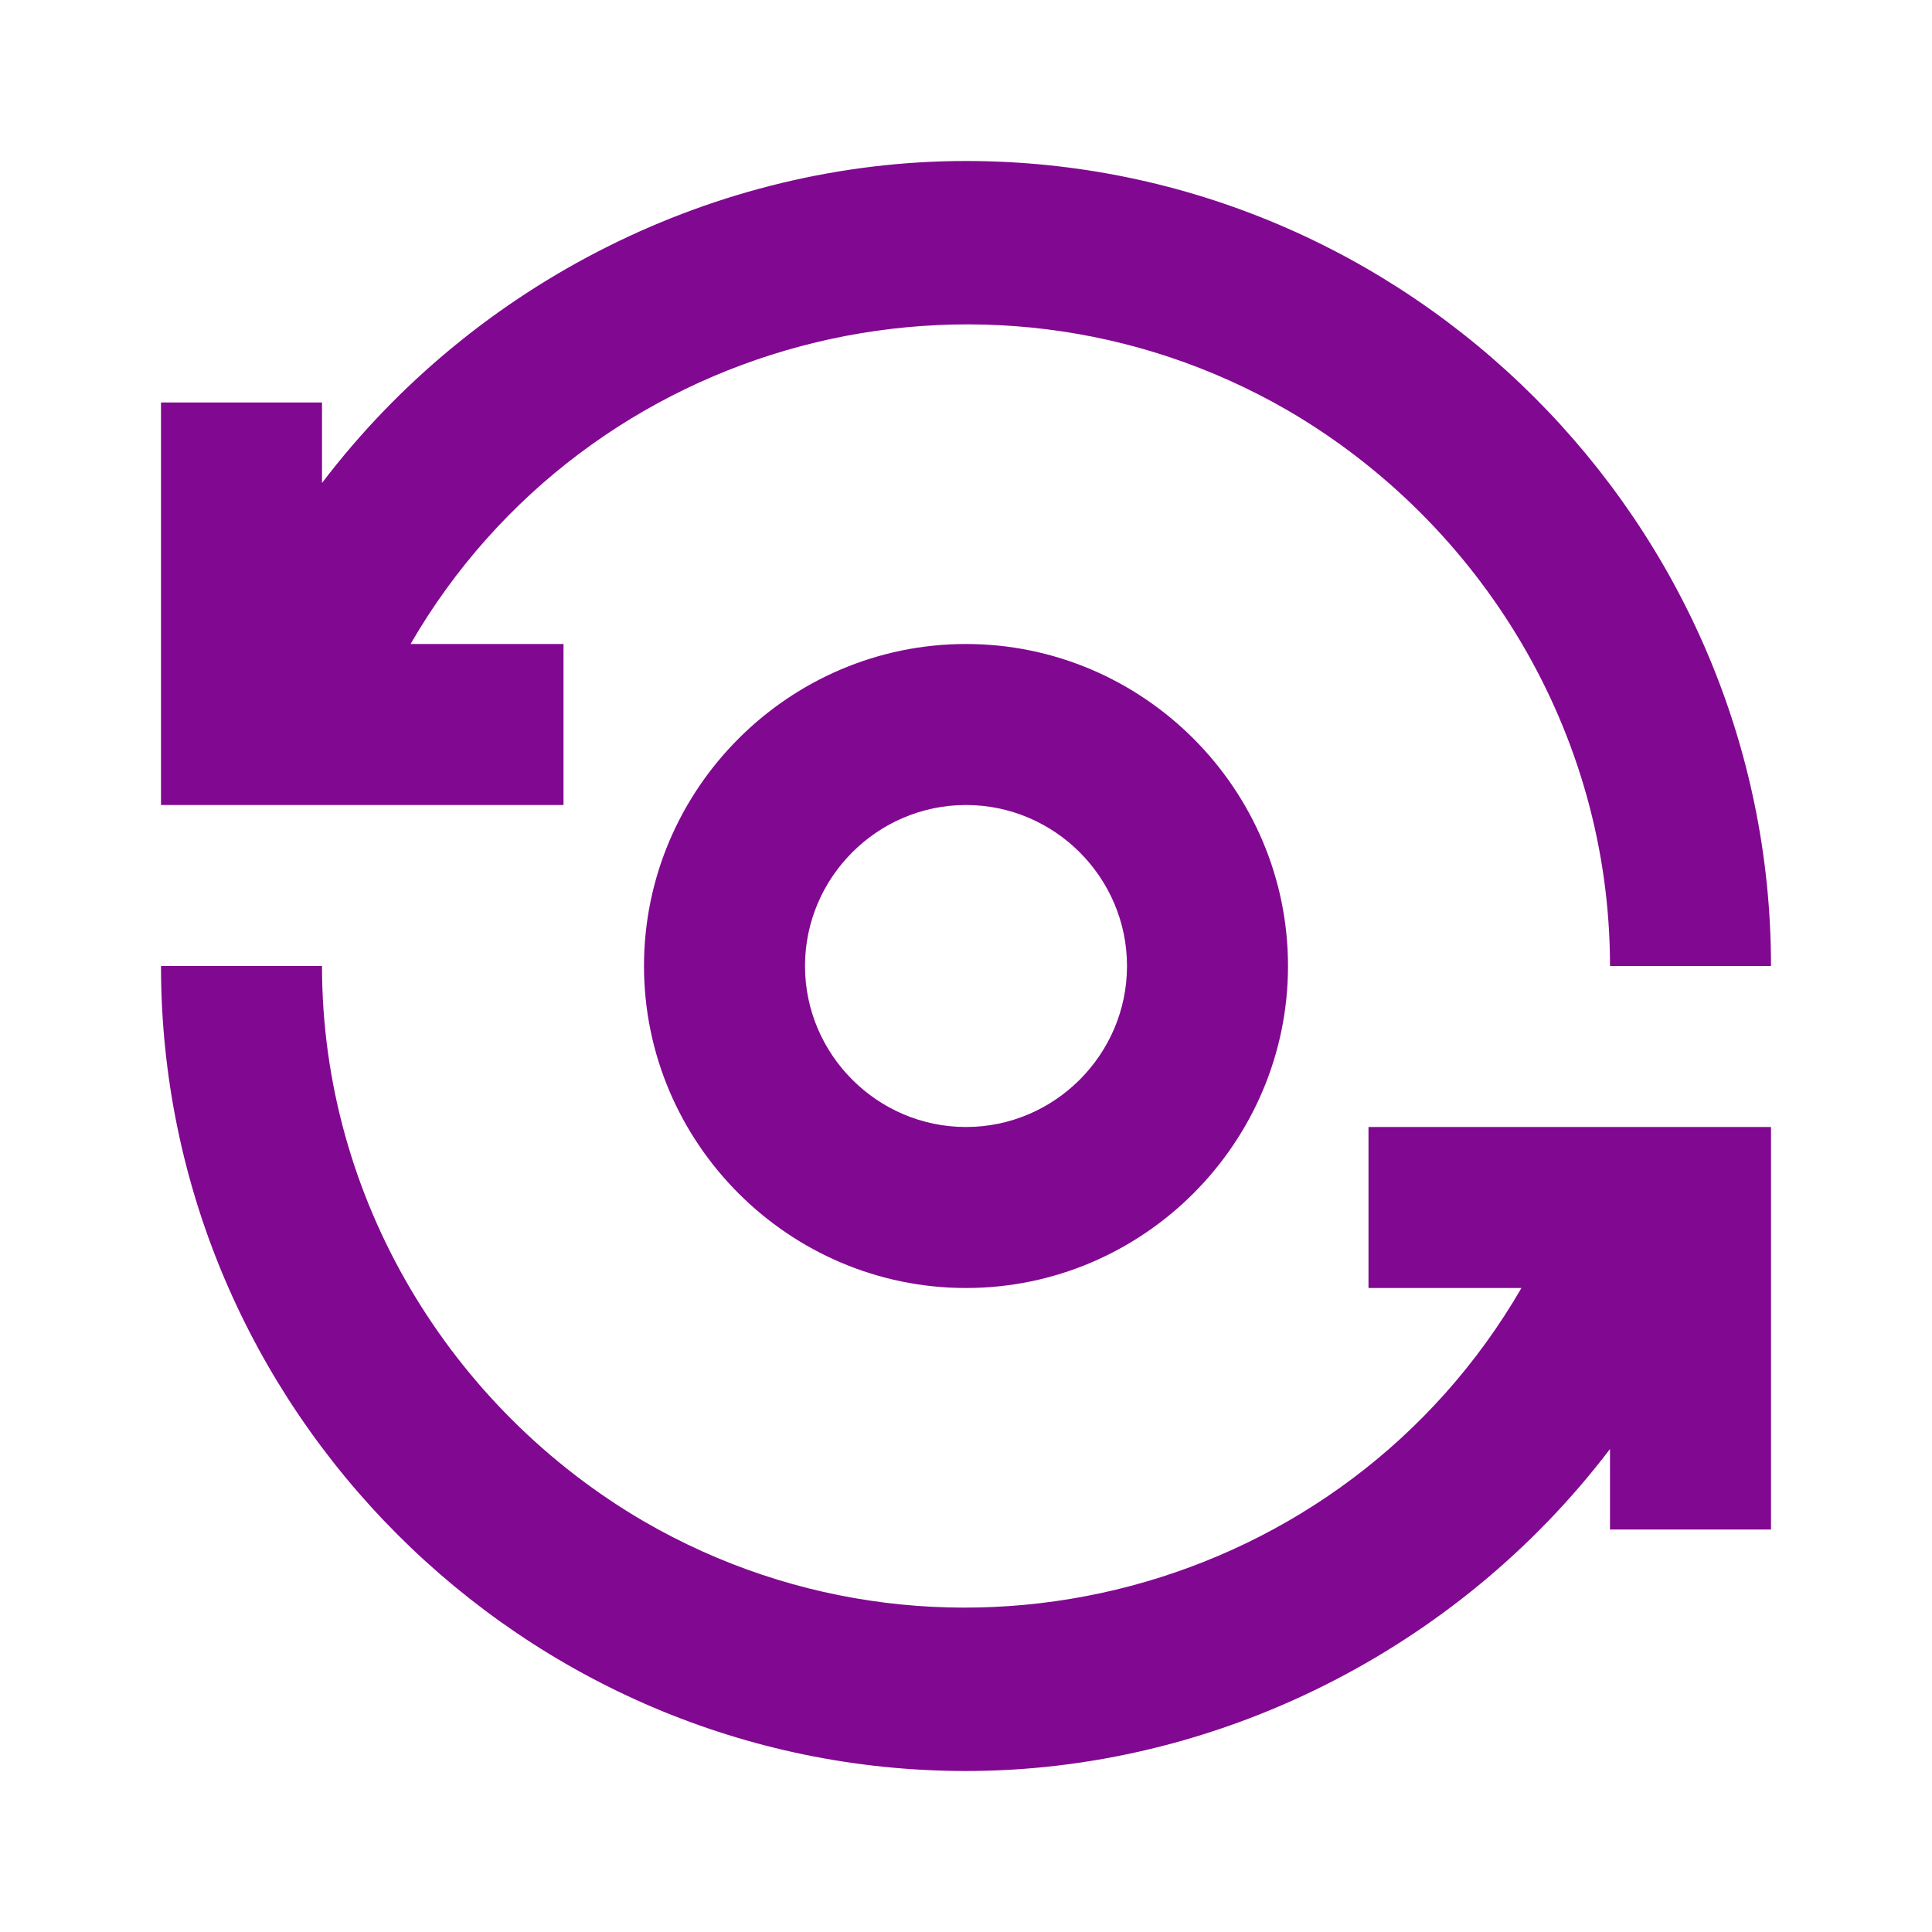
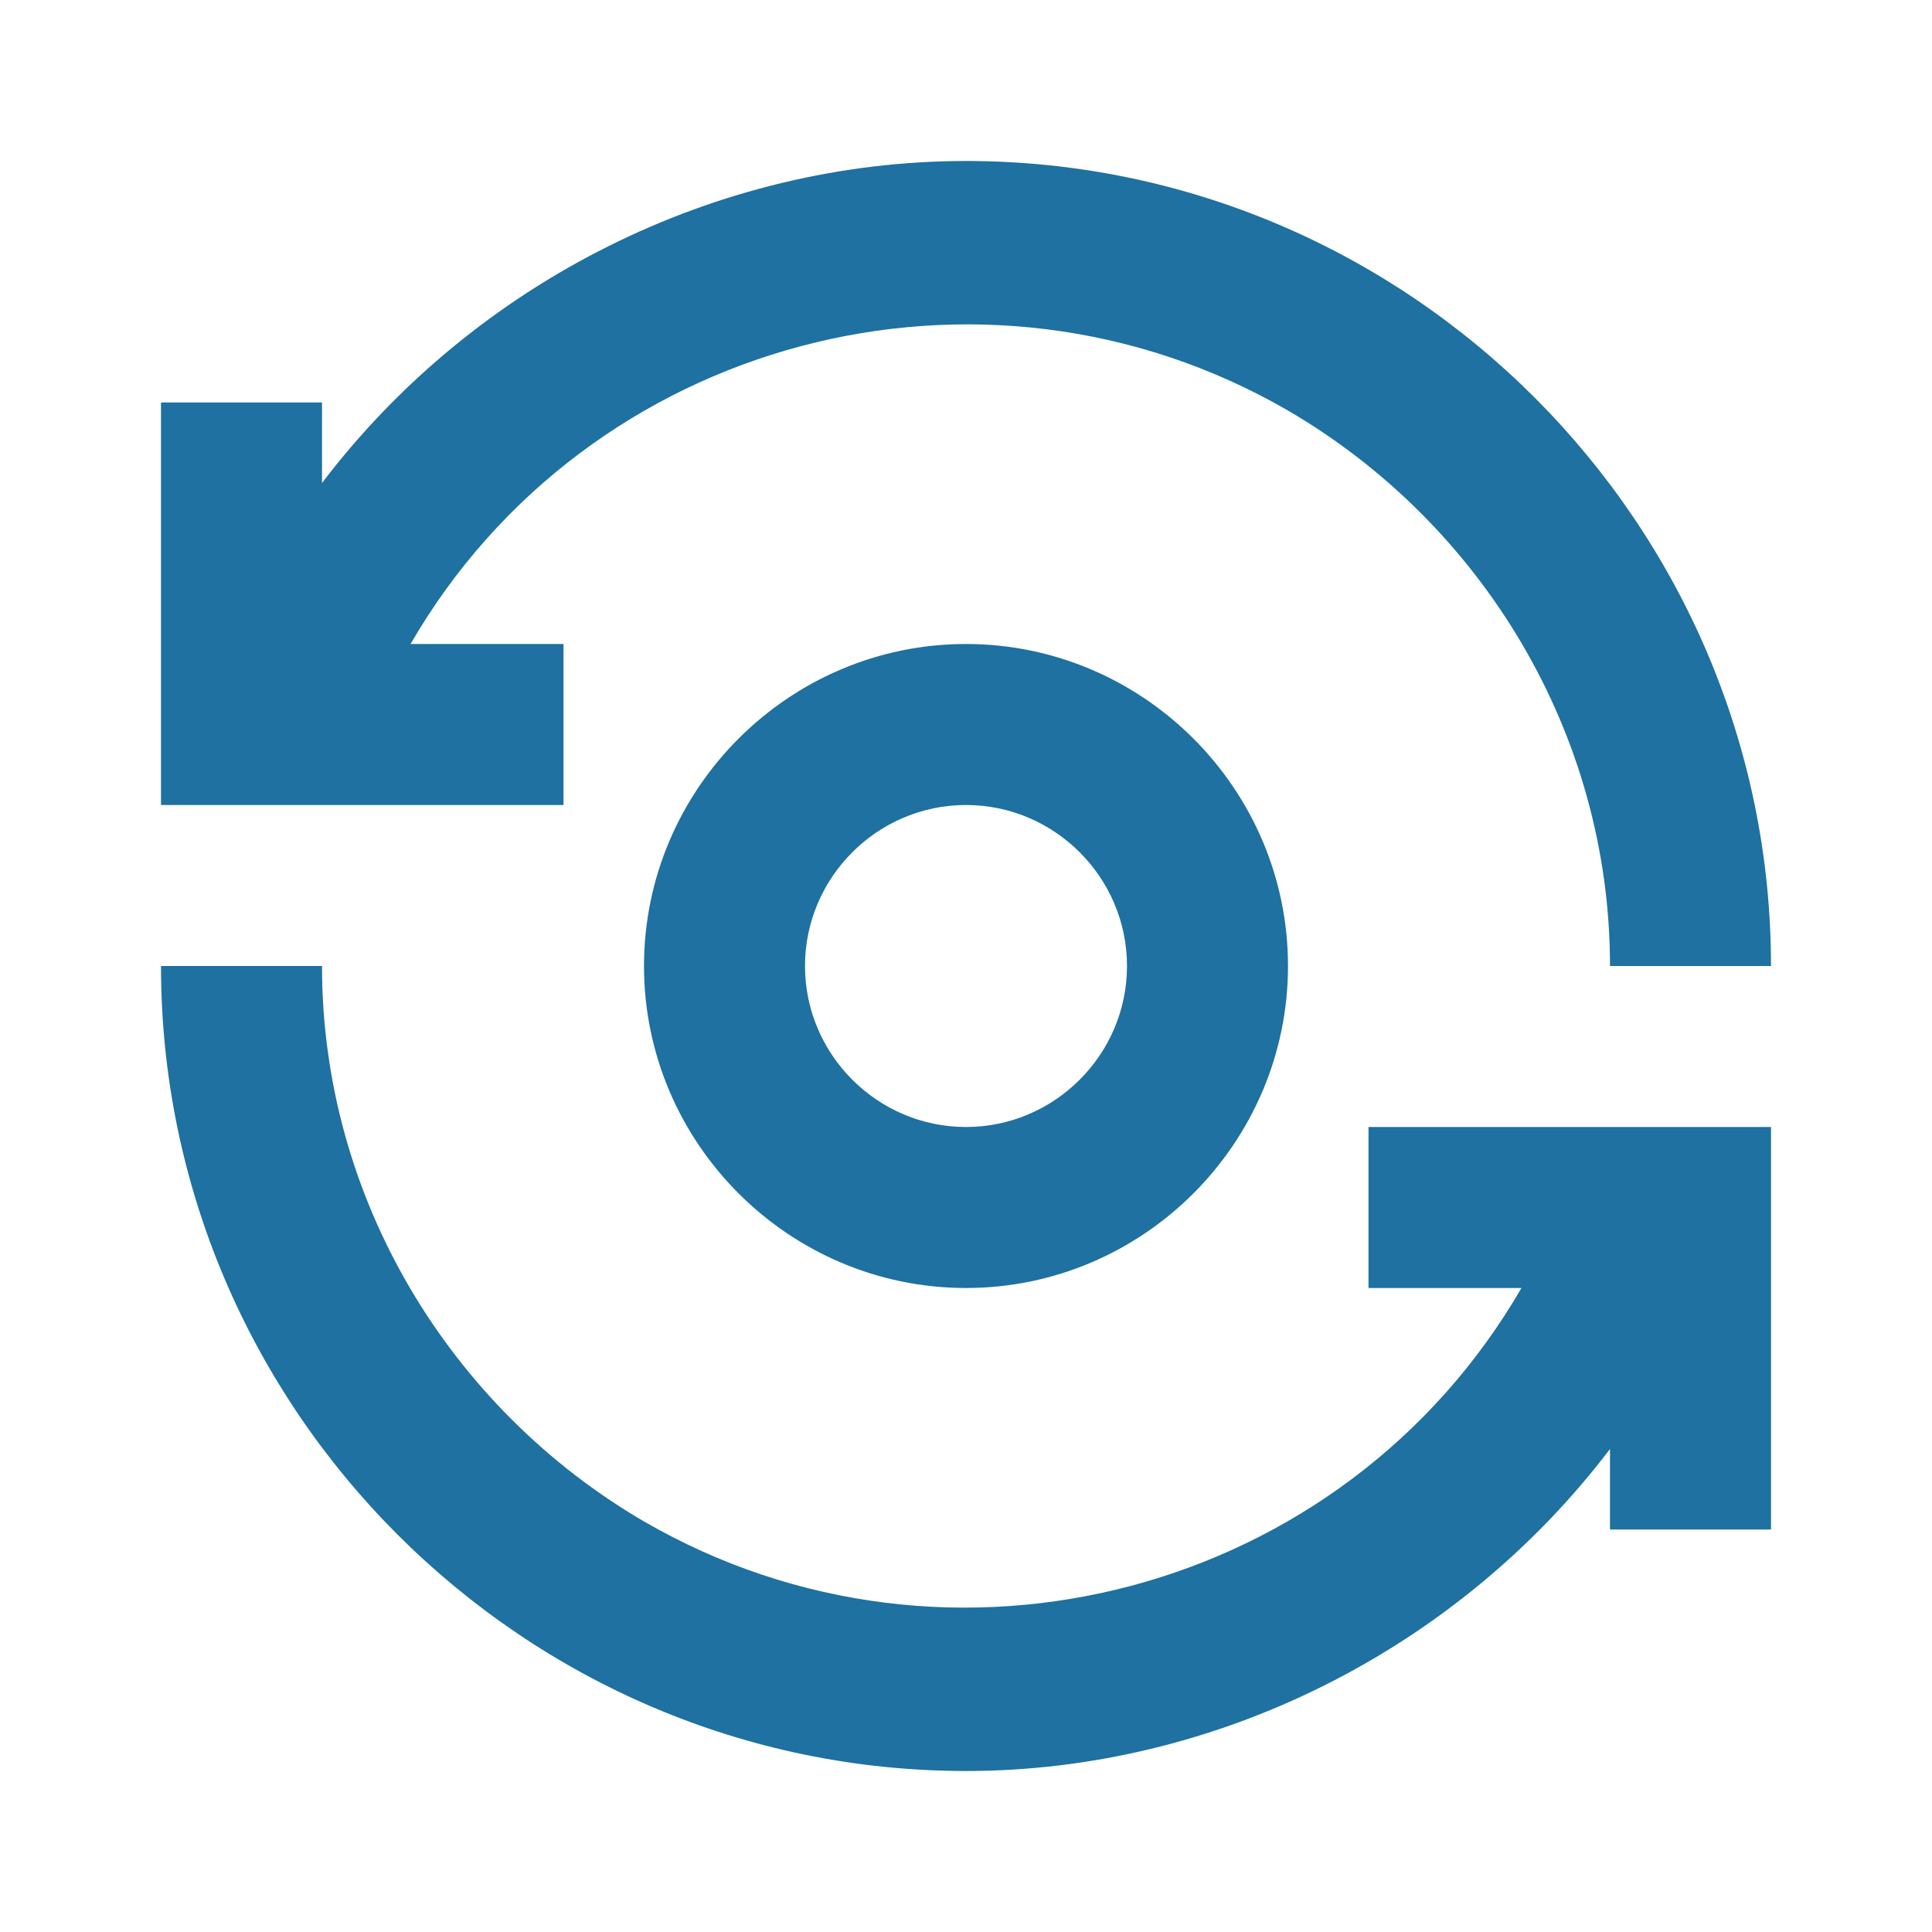
<svg xmlns="http://www.w3.org/2000/svg" version="1.1" id="Layer_1" x="0px" y="0px" viewBox="0 0 24 24" style="enable-background:new 0 0 24 24;" xml:space="preserve">
  <style type="text/css">
	.st0{fill:none;}
- 	.st1{fill:#810890;}
+ 	.st1{fill:#1e71a1;}
</style>
  <rect class="st0" width="24" height="24" />
  <g id="Group_8823">
    <path id="Path_18880" class="st1" d="M8,12c0,2.2,1.8,4,4,4s4-1.8,4-4s-1.8-4-4-4S8,9.8,8,12z M14,12c0,1.1-0.9,2-2,2s-2-0.9-2-2   s0.9-2,2-2S14,10.9,14,12z" />
    <path id="Path_18881" class="st1" d="M7,8H5.1C7.3,4.2,12.2,2.9,16,5.1c2.4,1.4,4,4,4,6.9h2c0-5.5-4.5-10-10-10C8.9,2,5.9,3.5,4,6   V5H2v5h5V8z" />
    <path id="Path_18882" class="st1" d="M17,16h1.9c-2.2,3.8-7.1,5.1-10.9,2.9c-2.4-1.4-4-4-4-6.9H2c0,5.5,4.5,10,10,10   c3.1,0,6.1-1.5,8-4v1h2v-5h-5V16z" />
  </g>
  <path id="Rectangle_4408" class="st0" d="M0,0h24v24H0V0z" />
</svg>
